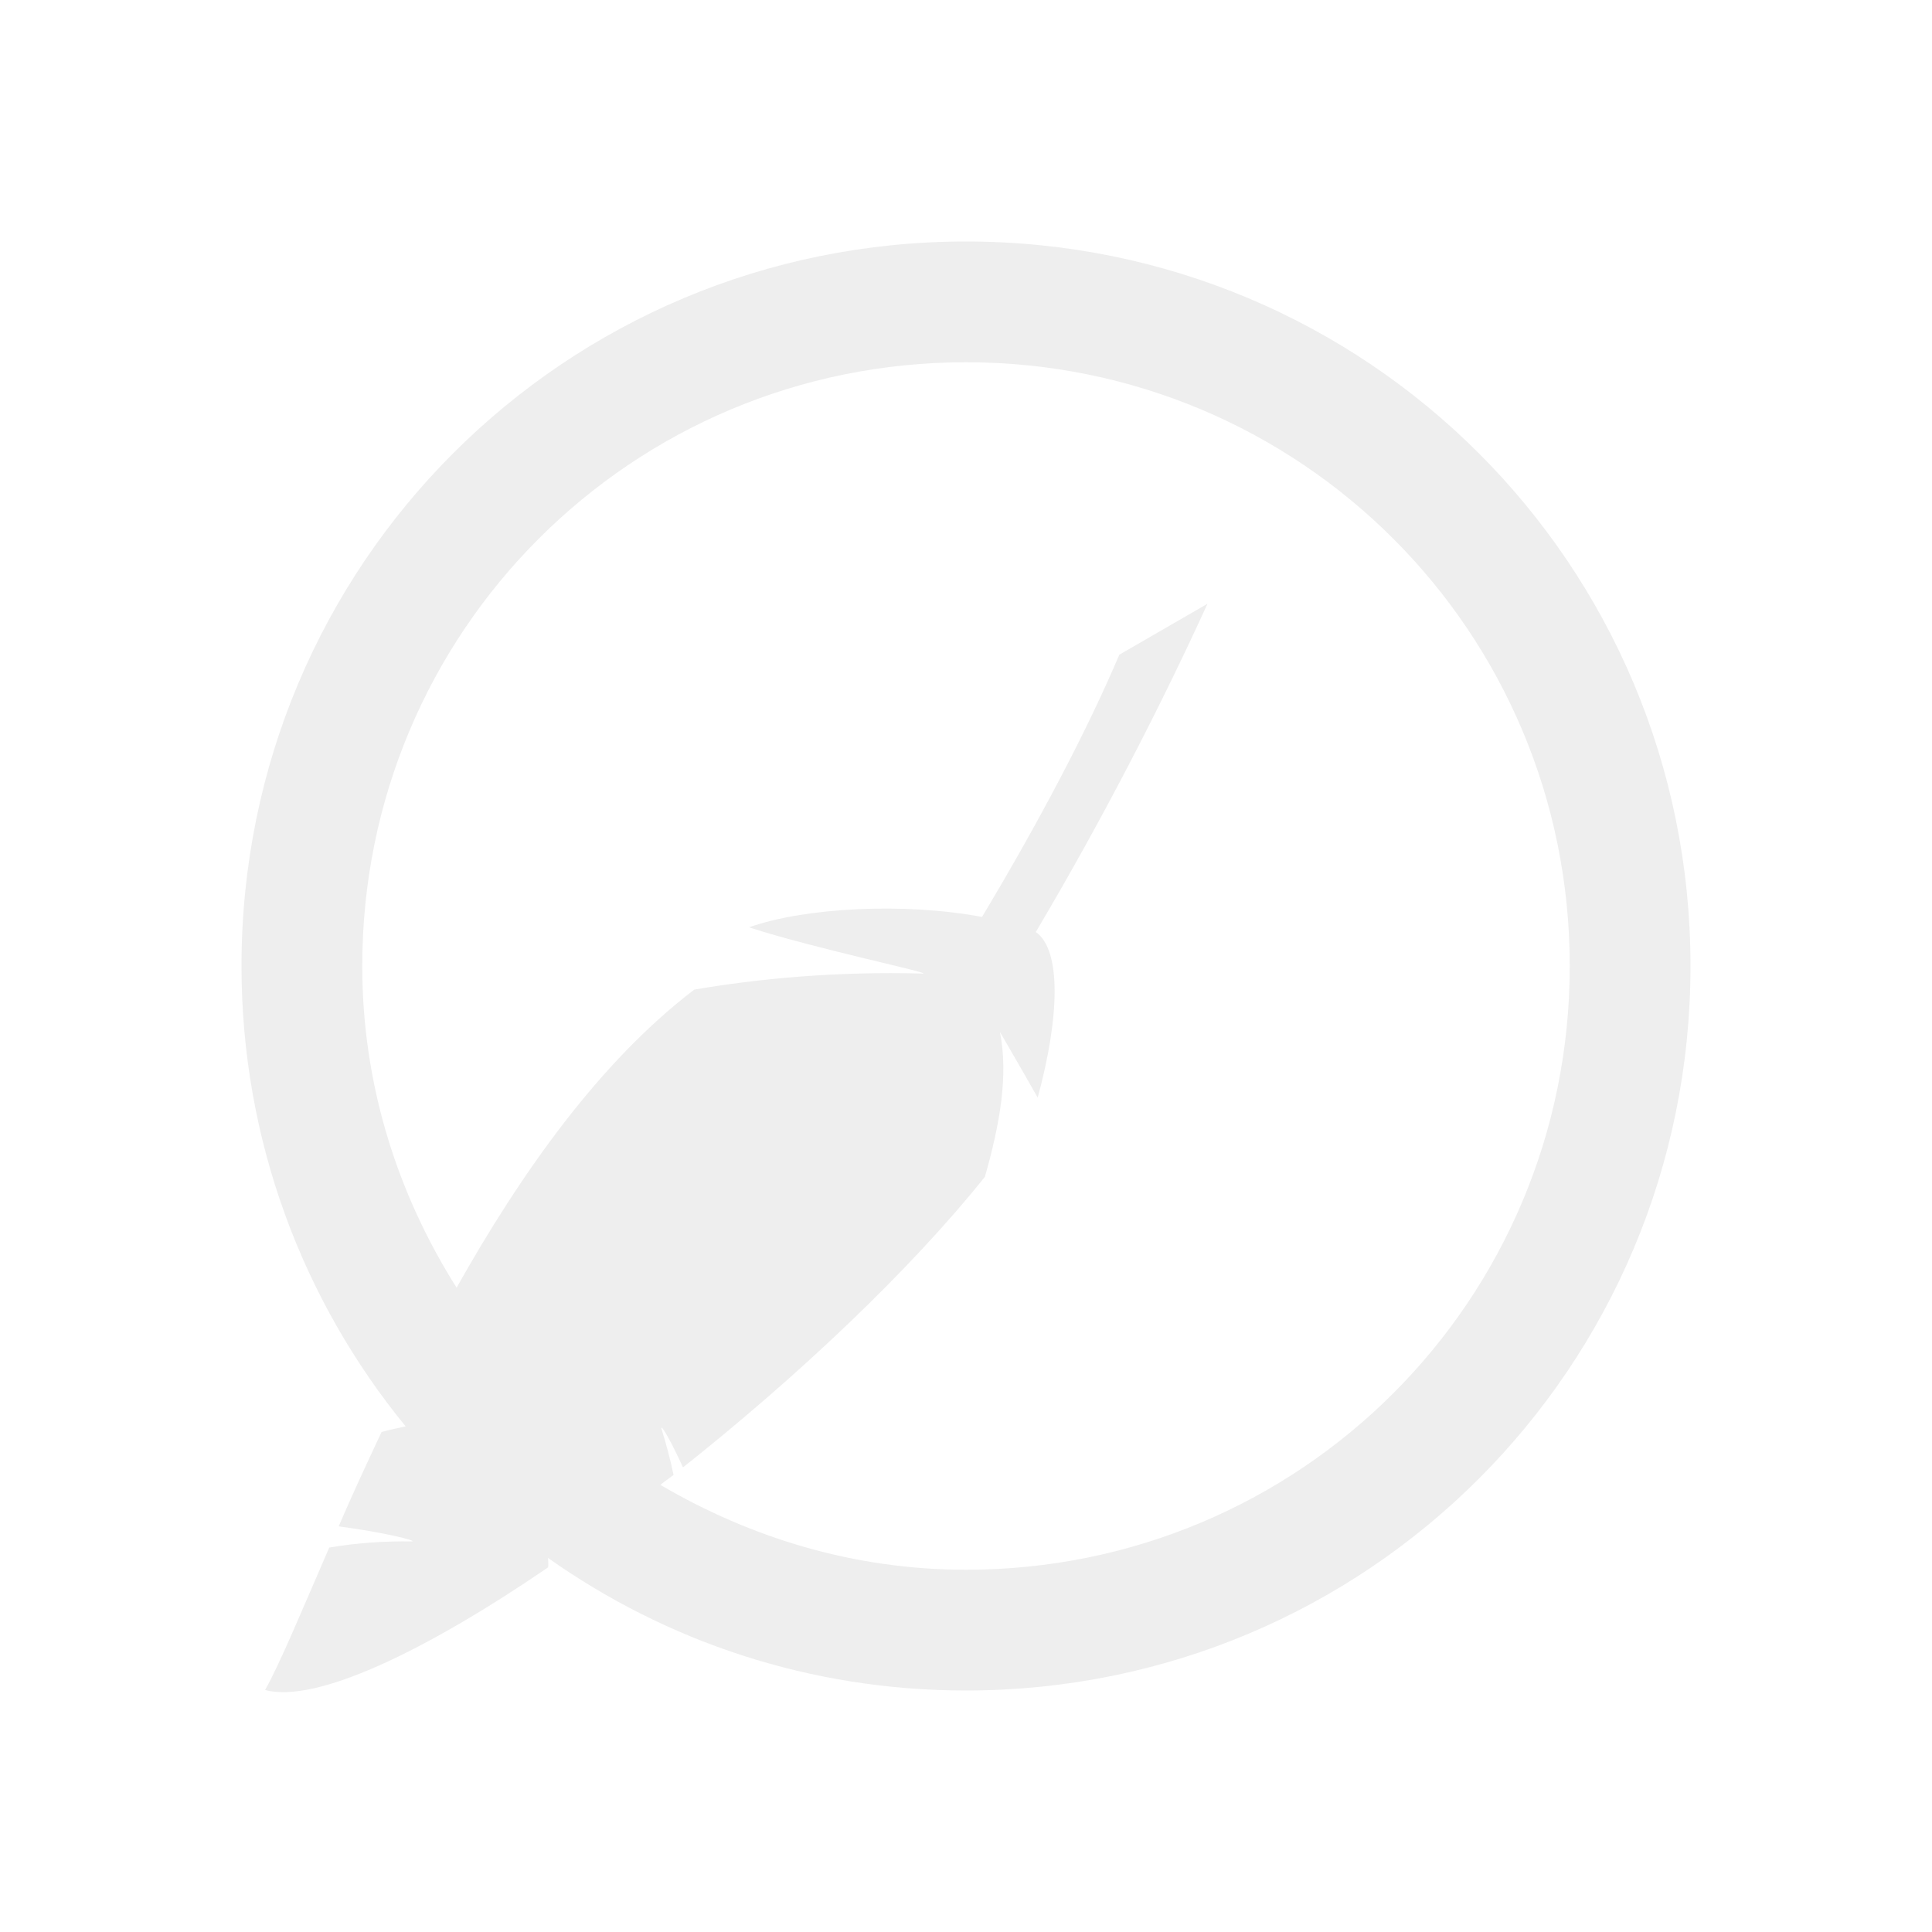
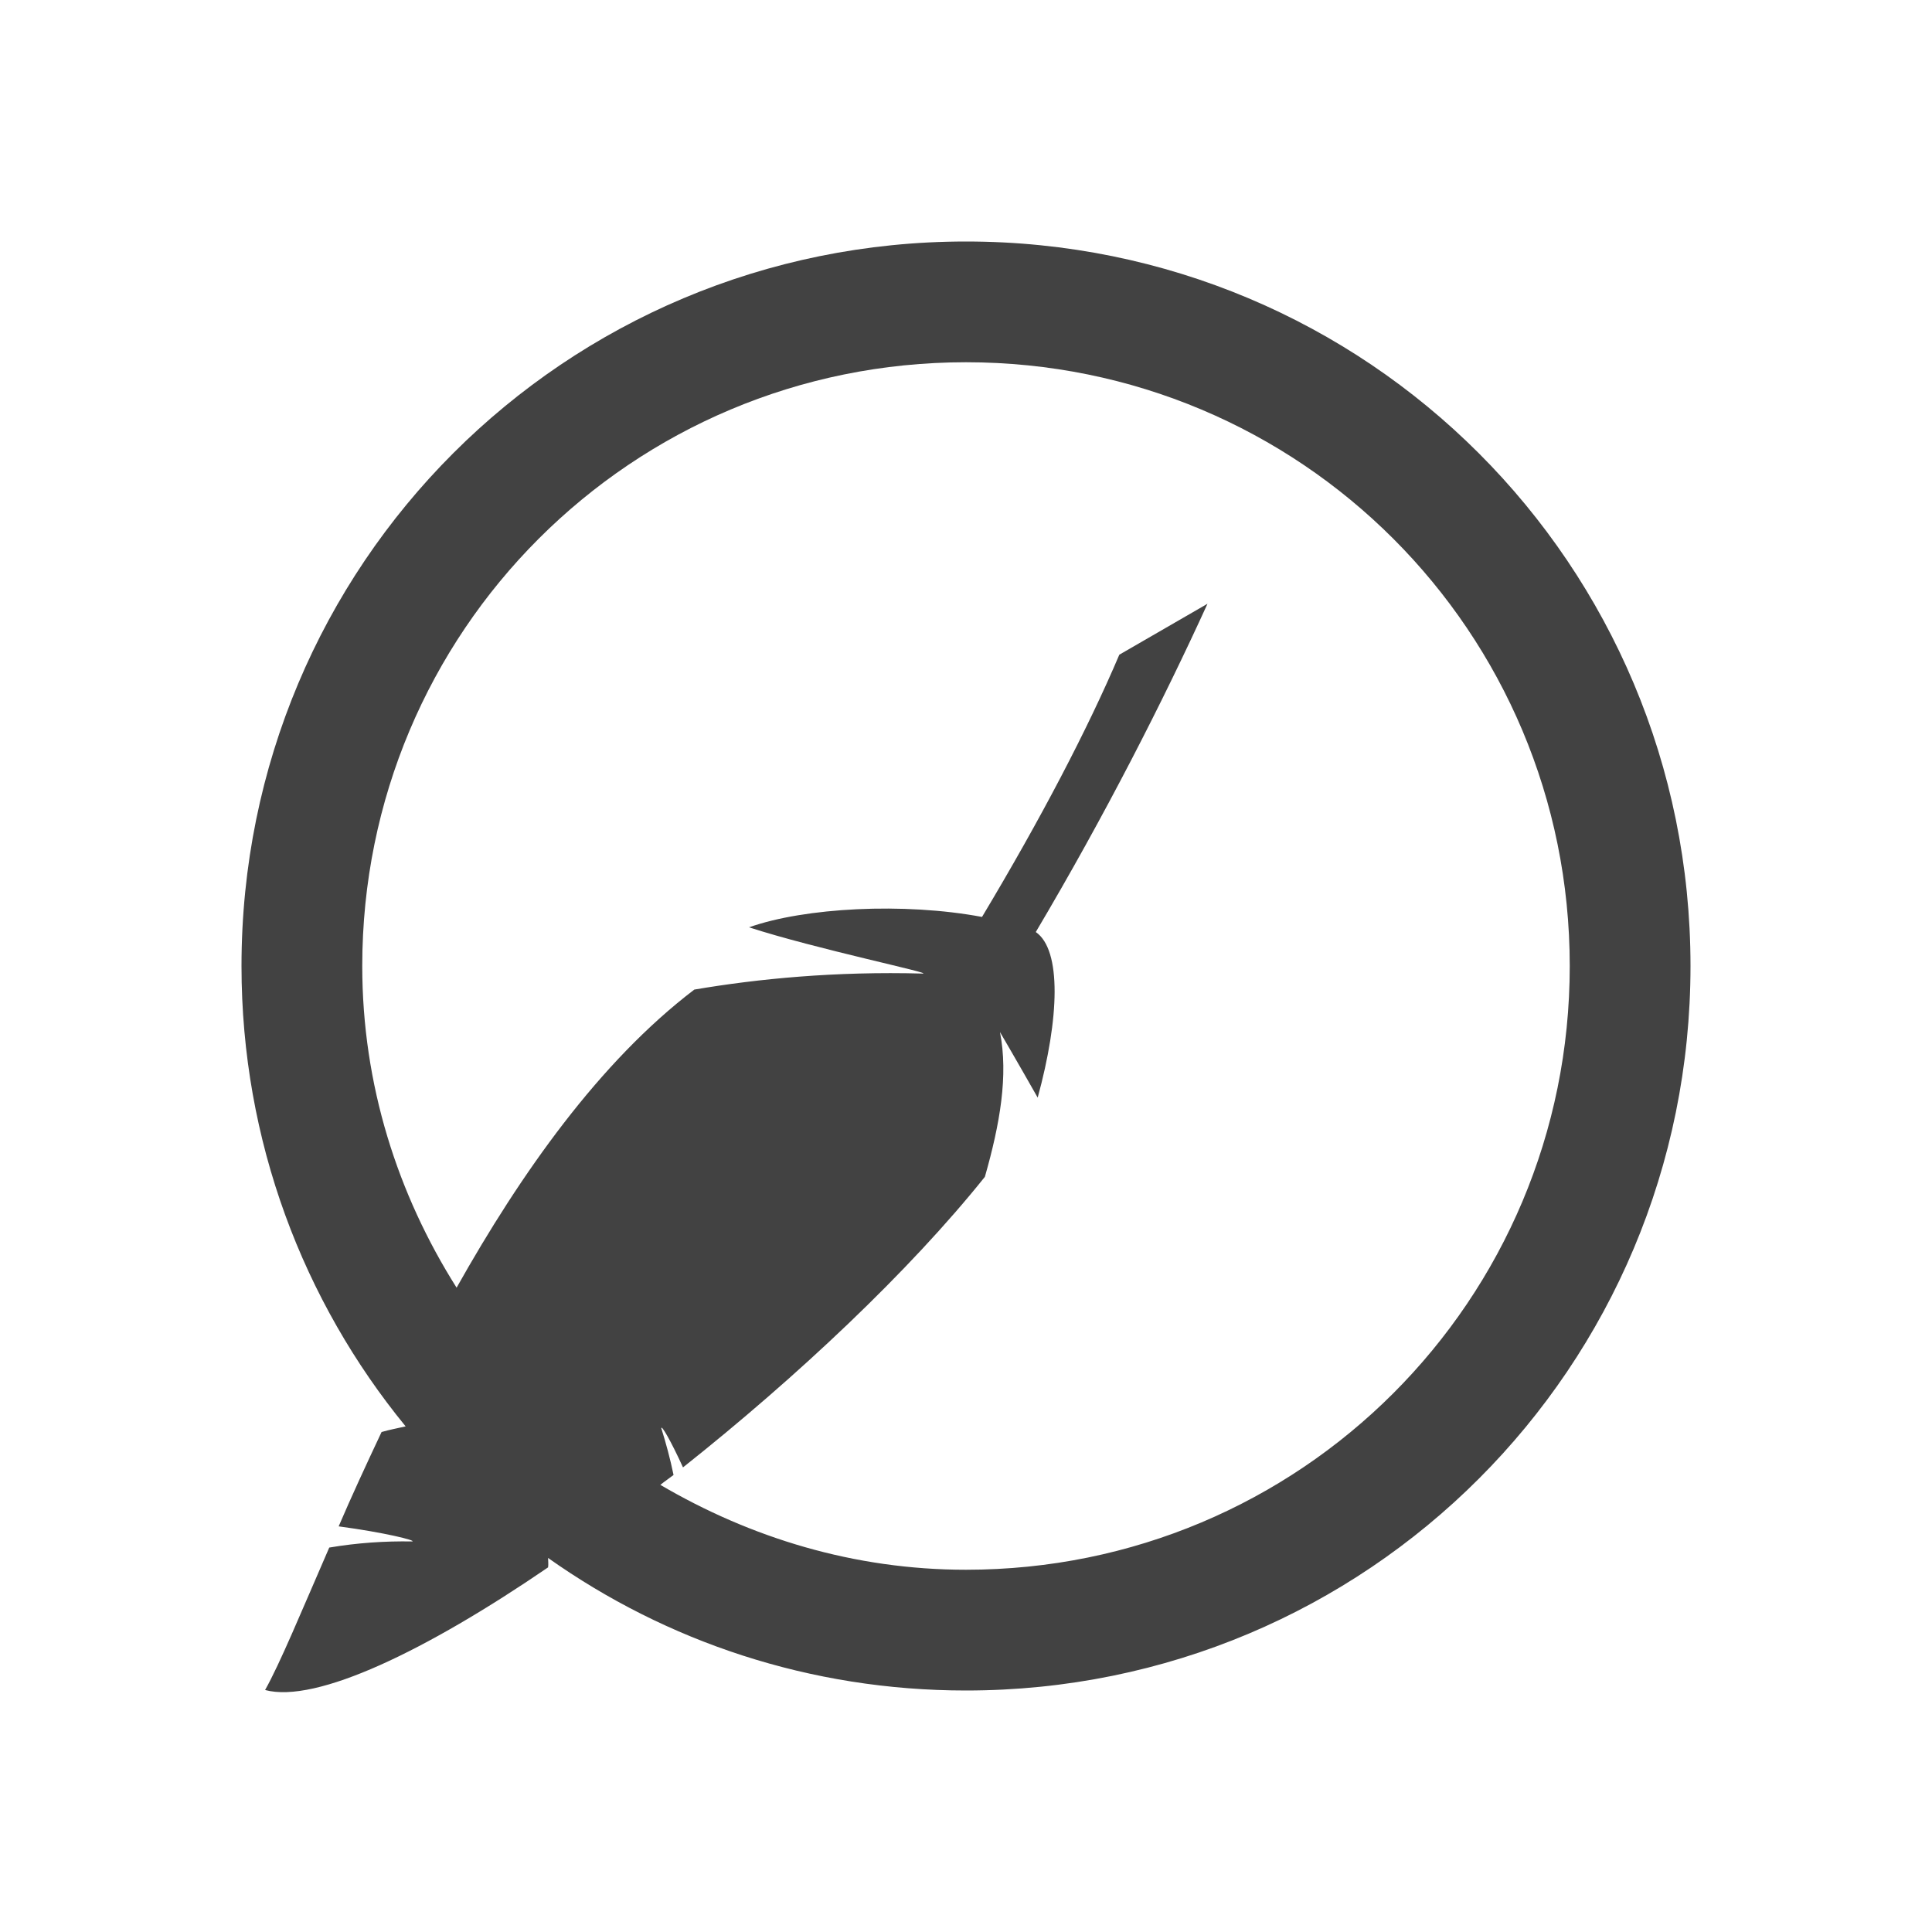
<svg xmlns="http://www.w3.org/2000/svg" width="48px" height="48px" viewBox="0 0 48 48" version="1.1">
  <g id="surface1">
-     <defs>
-       <style id="current-color-scheme" type="text/css">
-    .ColorScheme-Text { color:#eeeeee; } .ColorScheme-Highlight { color:#424242; }
-   </style>
-     </defs>
-     <path style="fill:currentColor" class="ColorScheme-Text" d="M 24 6 C 14.027 6 6 14.027 6 24 C 6 28.348 7.535 32.332 10.078 35.438 C 9.879 35.484 9.68 35.52 9.48 35.578 C 9.094 36.398 8.73 37.184 8.414 37.922 C 9.551 38.074 10.348 38.273 10.242 38.297 C 9.562 38.285 8.871 38.332 8.18 38.449 C 7.477 40.066 6.949 41.344 6.586 41.988 C 7.852 42.328 10.582 41.016 13.617 38.941 C 13.629 38.859 13.617 38.789 13.617 38.707 C 16.547 40.781 20.121 42 24 42 C 33.973 42 42 33.973 42 24 C 42 14.027 33.973 6 24 6 Z M 24 9 C 32.309 9 39 15.691 39 24 C 39 32.309 32.309 39 24 39 C 21.211 39 18.645 38.203 16.406 36.891 C 16.523 36.797 16.629 36.727 16.734 36.645 C 16.652 36.246 16.547 35.859 16.43 35.484 C 16.43 35.391 16.664 35.789 16.969 36.457 C 19.805 34.207 22.594 31.582 24.469 29.238 C 24.844 27.926 25.055 26.719 24.844 25.641 C 24.844 25.641 25.289 26.402 25.781 27.27 C 26.32 25.301 26.379 23.602 25.734 23.156 C 27.457 20.25 28.898 17.414 30 15 L 27.809 16.266 C 27.023 18.117 25.852 20.355 24.398 22.781 C 22.465 22.418 19.992 22.547 18.609 23.039 C 20.273 23.578 23.215 24.188 22.922 24.188 C 20.766 24.129 18.832 24.316 17.25 24.586 C 14.895 26.379 12.938 29.156 11.344 31.992 C 9.879 29.672 9 26.953 9 24 C 9 15.691 15.691 9 24 9 Z M 24 9 " />
+     <path style=" stroke:none;fill-rule:nonzero;fill:rgb(25.882%,25.882%,25.882%);fill-opacity:1;" d="M 24 6 C 14.027 6 6 14.027 6 24 C 6 28.348 7.535 32.332 10.078 35.438 C 9.879 35.484 9.68 35.52 9.48 35.578 C 9.094 36.398 8.73 37.184 8.414 37.922 C 9.551 38.074 10.348 38.273 10.242 38.297 C 9.562 38.285 8.871 38.332 8.18 38.449 C 7.477 40.066 6.949 41.344 6.586 41.988 C 7.852 42.328 10.582 41.016 13.617 38.941 C 13.629 38.859 13.617 38.789 13.617 38.707 C 16.547 40.781 20.121 42 24 42 C 33.973 42 42 33.973 42 24 C 42 14.027 33.973 6 24 6 Z M 24 9 C 32.309 9 39 15.691 39 24 C 39 32.309 32.309 39 24 39 C 21.211 39 18.645 38.203 16.406 36.891 C 16.523 36.797 16.629 36.727 16.734 36.645 C 16.652 36.246 16.547 35.859 16.43 35.484 C 16.43 35.391 16.664 35.789 16.969 36.457 C 19.805 34.207 22.594 31.582 24.469 29.238 C 24.844 27.926 25.055 26.719 24.844 25.641 C 24.844 25.641 25.289 26.402 25.781 27.27 C 26.32 25.301 26.379 23.602 25.734 23.156 C 27.457 20.25 28.898 17.414 30 15 L 27.809 16.266 C 27.023 18.117 25.852 20.355 24.398 22.781 C 22.465 22.418 19.992 22.547 18.609 23.039 C 20.273 23.578 23.215 24.188 22.922 24.188 C 20.766 24.129 18.832 24.316 17.25 24.586 C 14.895 26.379 12.938 29.156 11.344 31.992 C 9.879 29.672 9 26.953 9 24 C 9 15.691 15.691 9 24 9 Z M 24 9 " />
  </g>
</svg>
